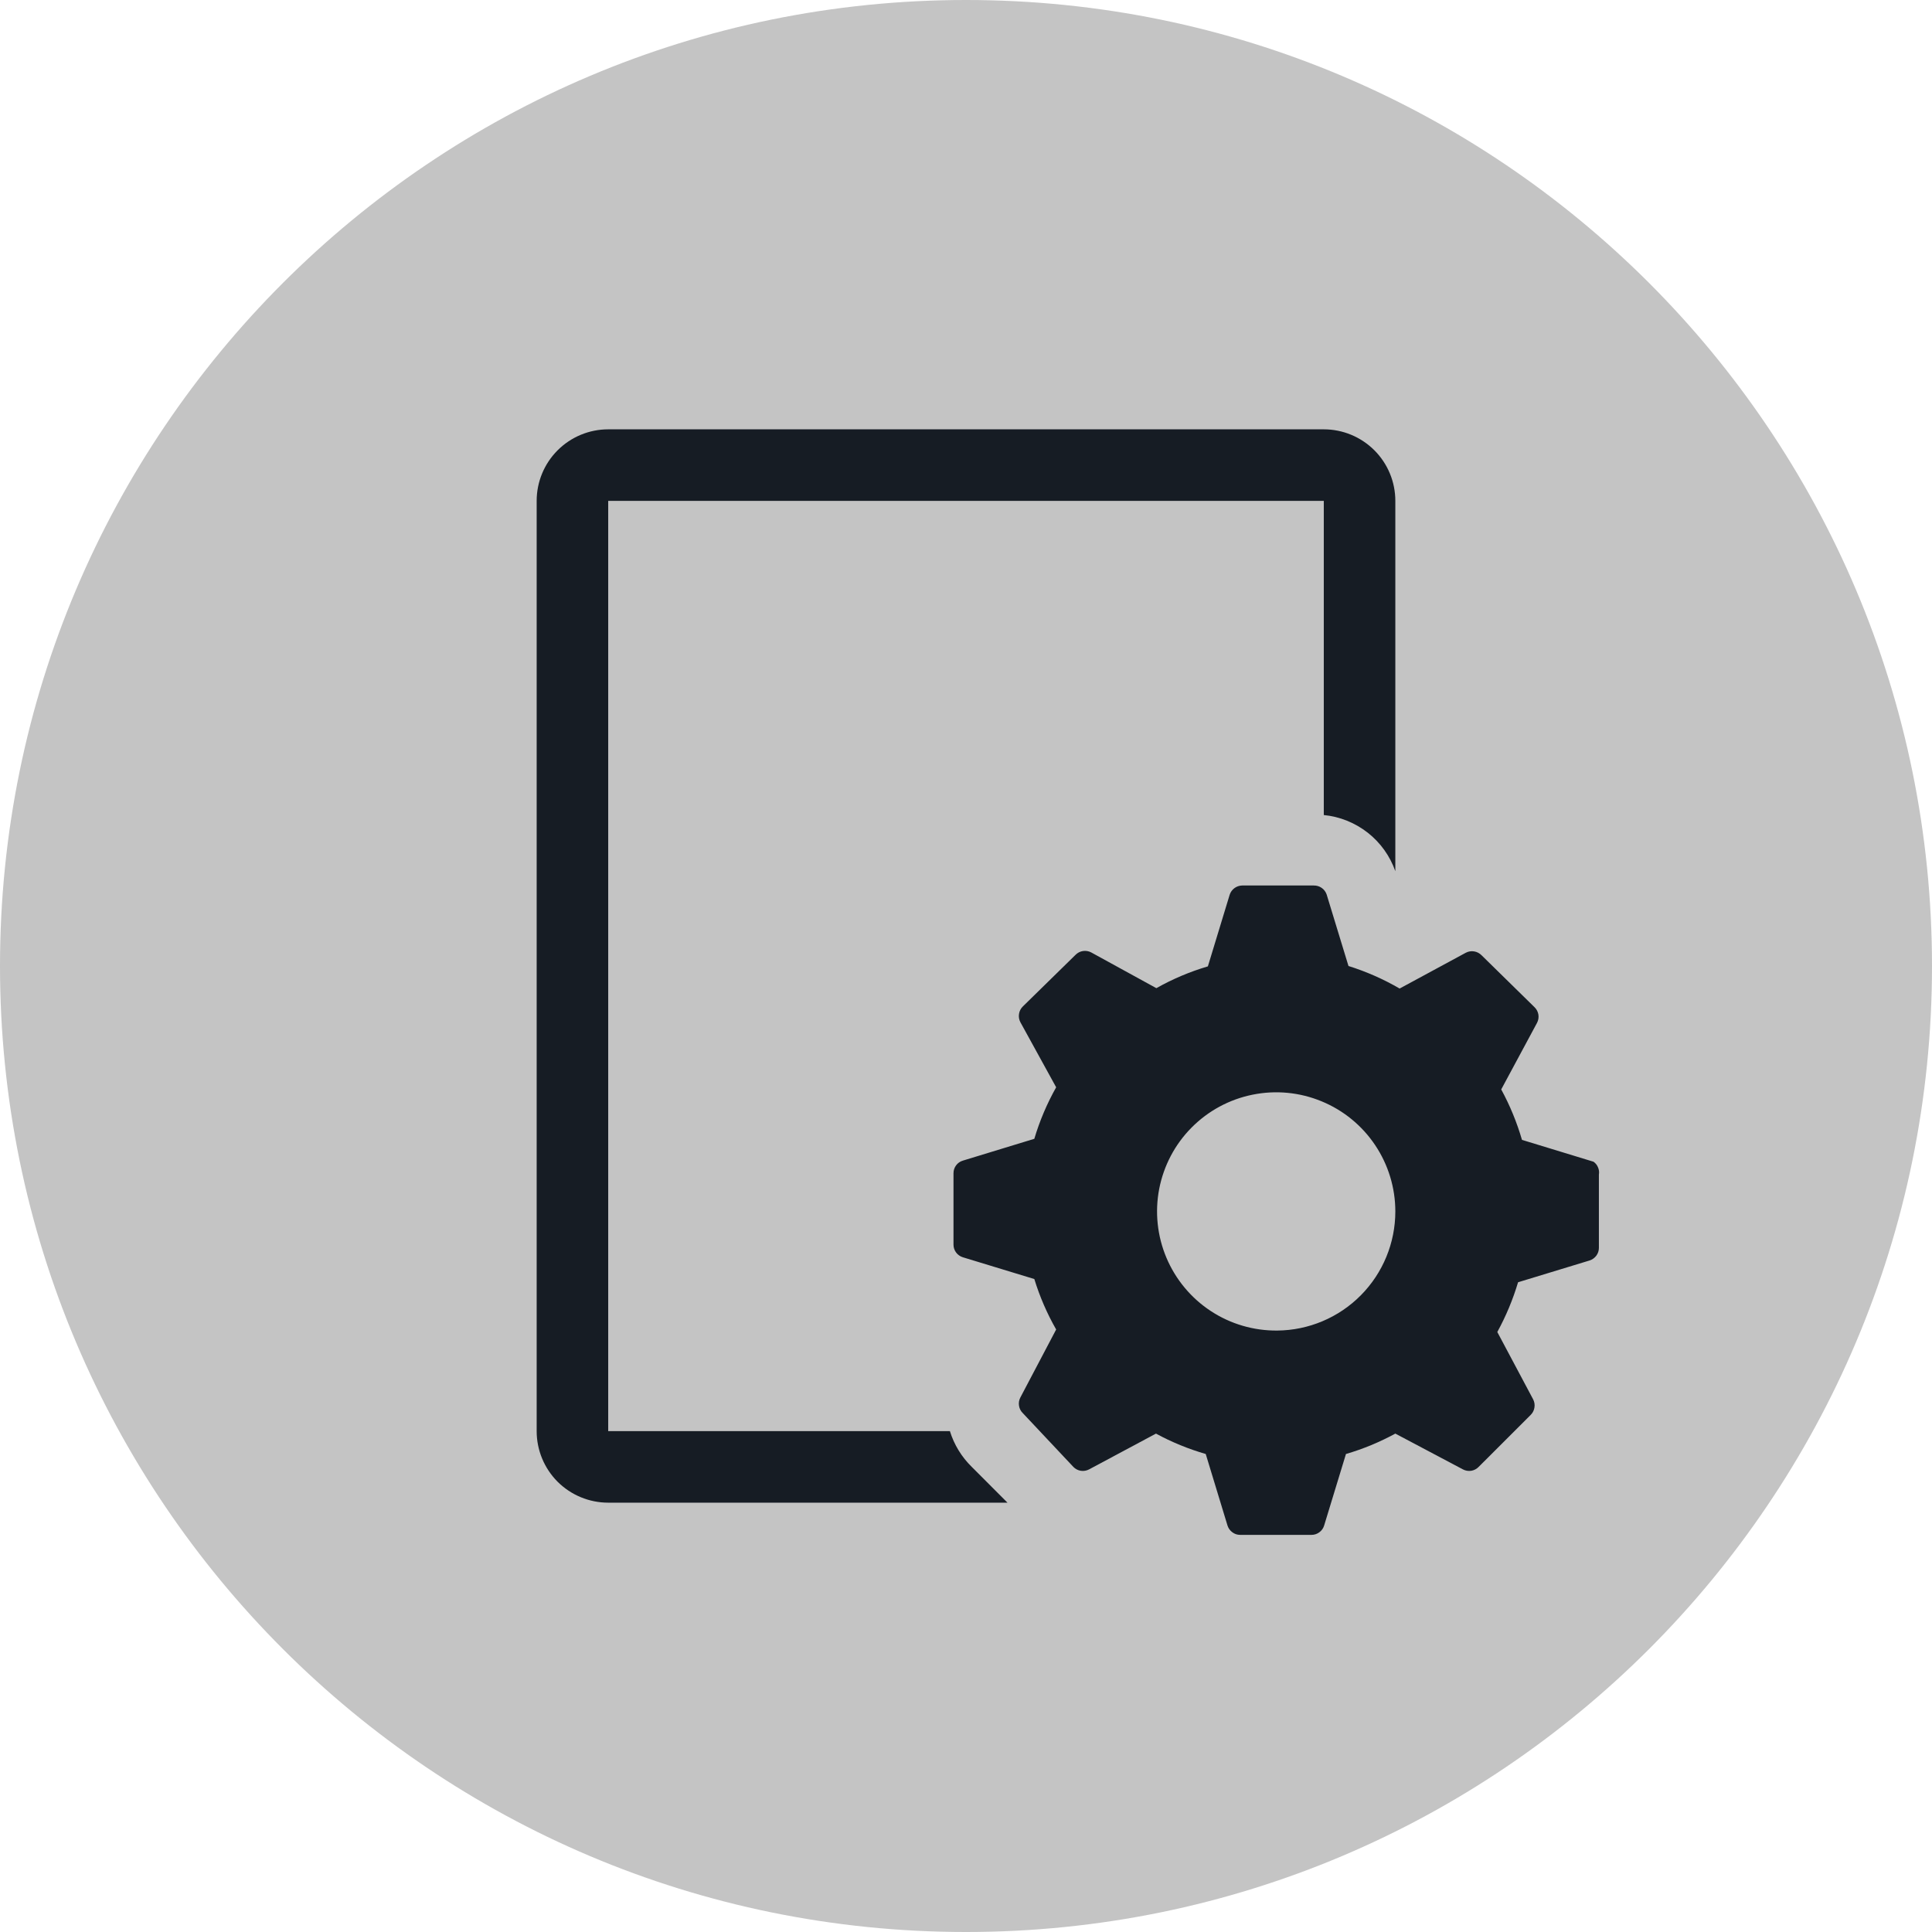
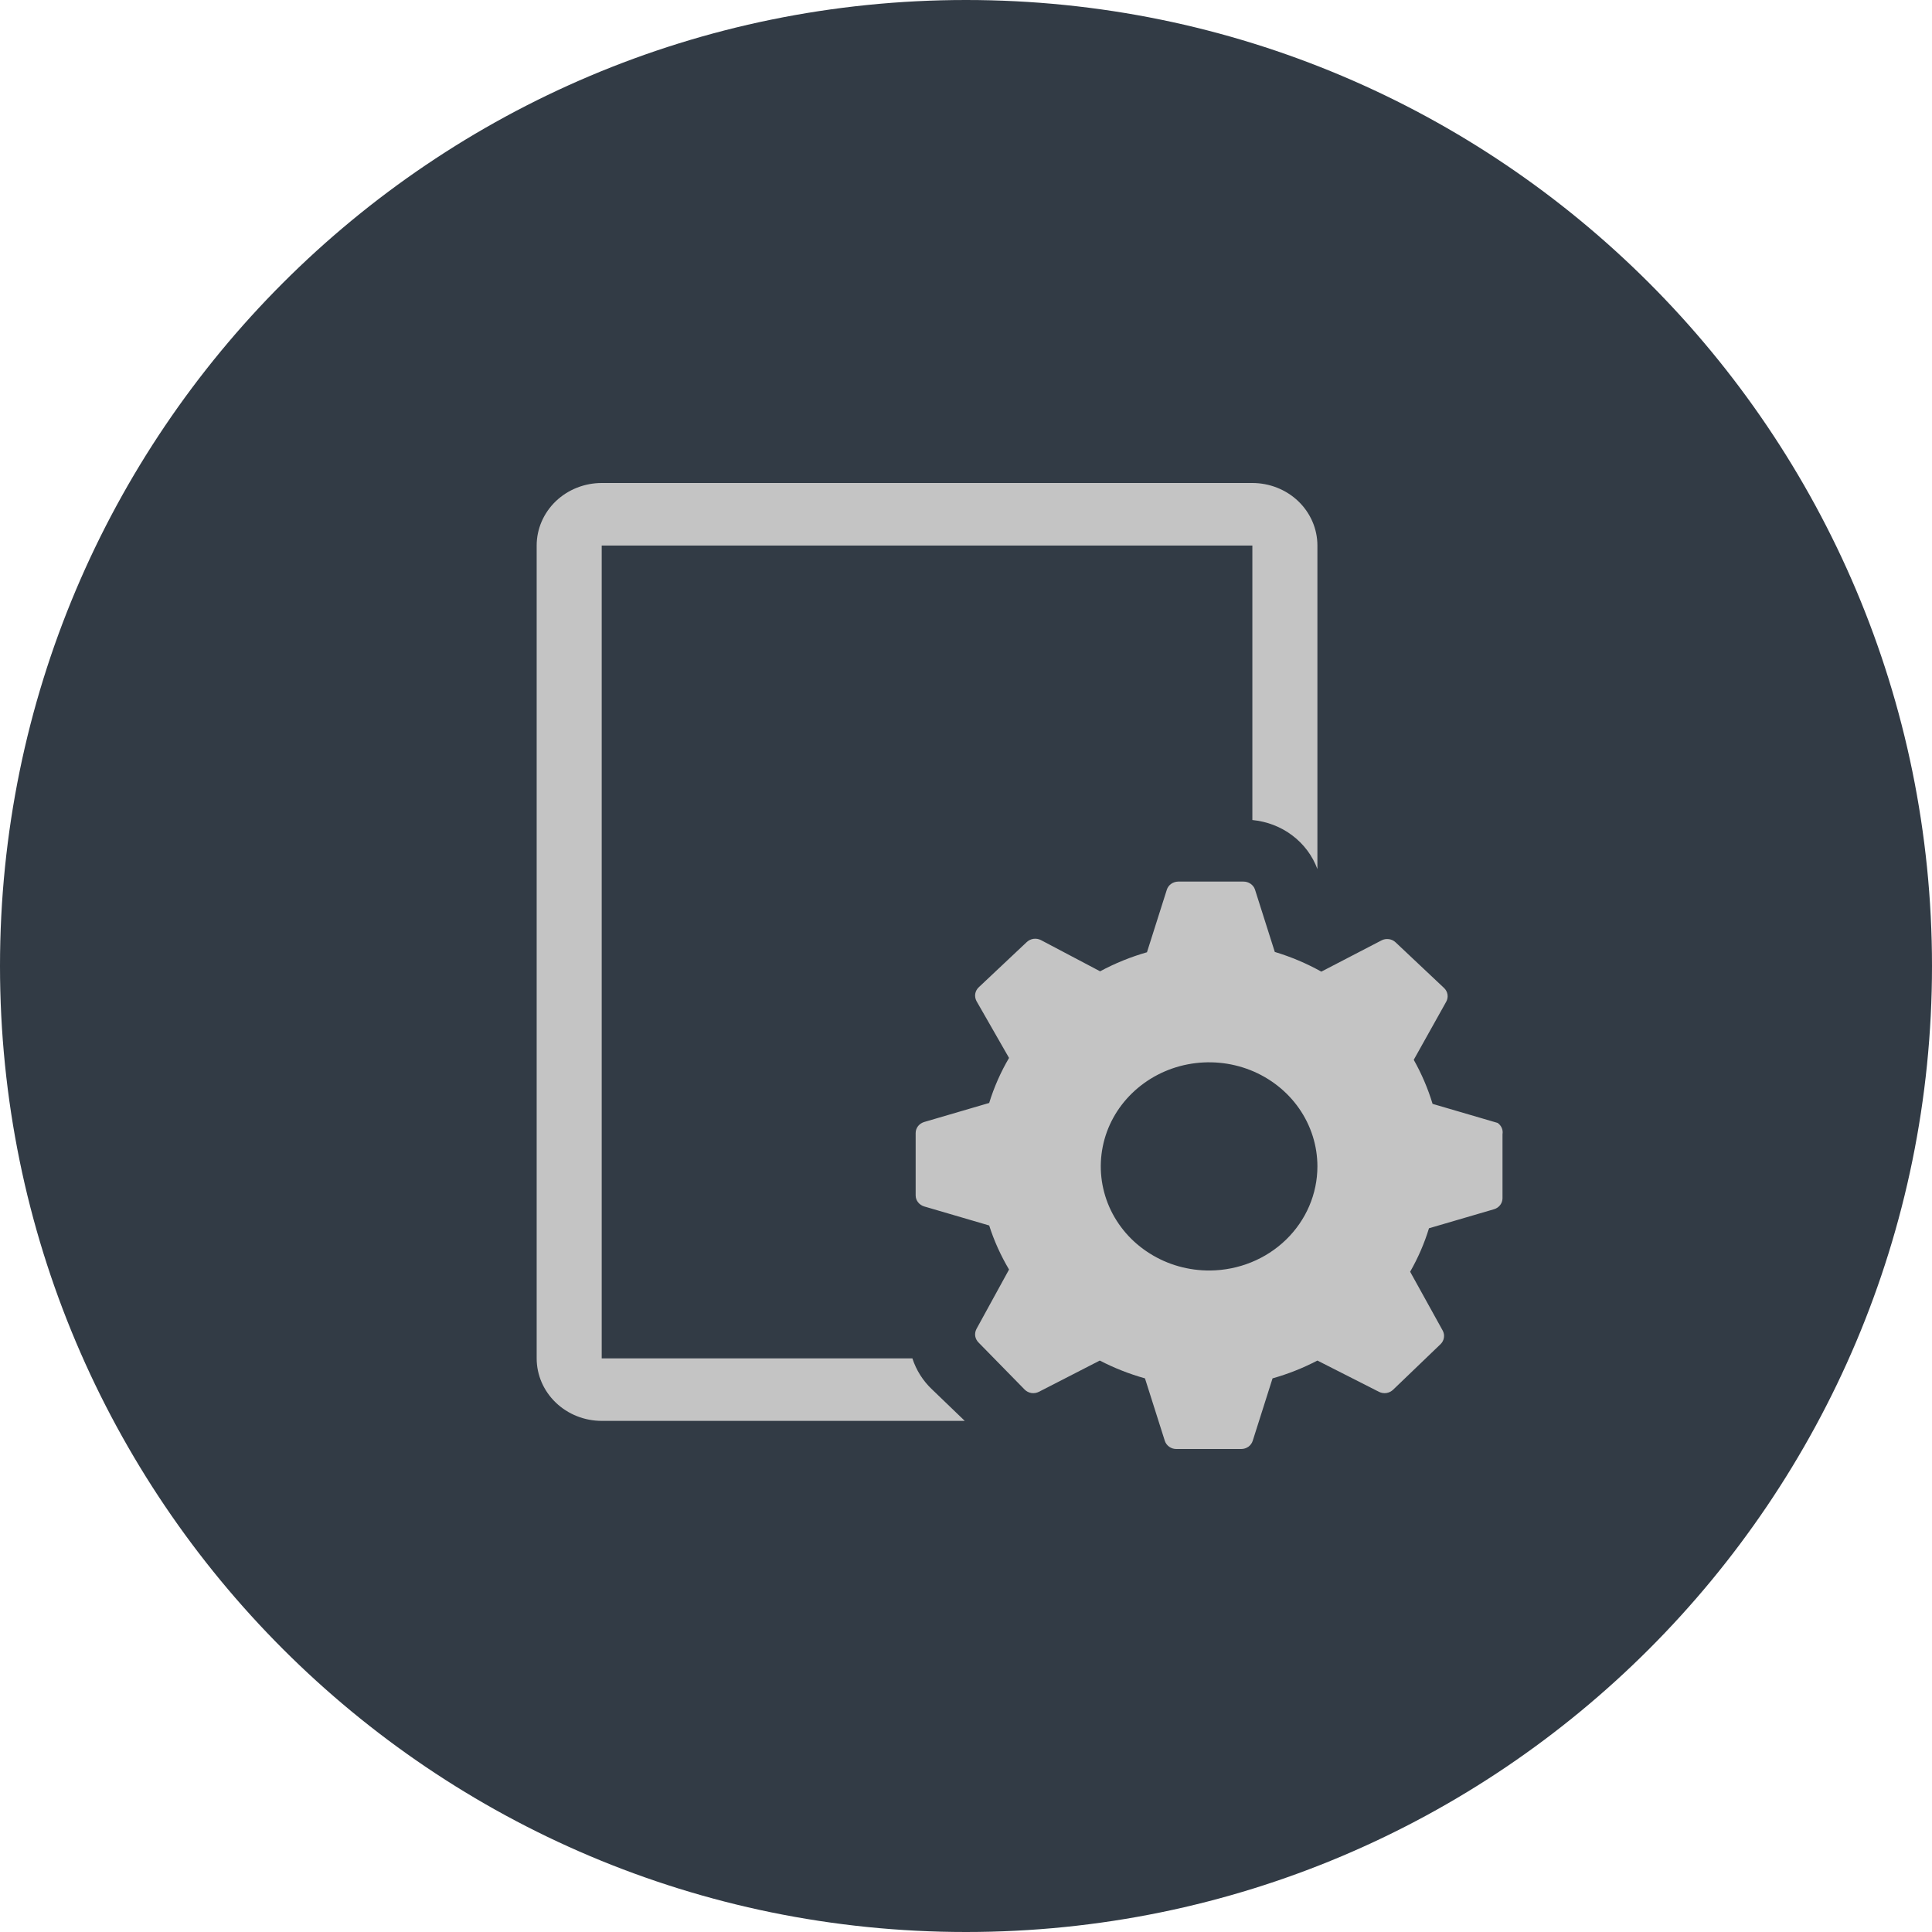
<svg xmlns="http://www.w3.org/2000/svg" width="36" height="36" viewBox="0 0 36 36" fill="none">
-   <circle cx="18" cy="18" r="18" fill="#C4C4C4" />
-   <path d="M17.7 26.667H11.333V9.333H24.667V15.187C24.965 15.216 25.249 15.331 25.486 15.516C25.722 15.701 25.9 15.95 26 16.233V9.333C26 8.98 25.86 8.641 25.61 8.391C25.359 8.14 25.02 8 24.667 8H11.333C10.98 8 10.641 8.14 10.39 8.391C10.14 8.641 10 8.98 10 9.333V26.667C10 27.02 10.14 27.359 10.39 27.61C10.641 27.86 10.98 28 11.333 28H18.773L18.107 27.333C17.918 27.148 17.778 26.919 17.7 26.667Z" fill="#161C24" />
-   <path d="M29.693 21.647L28.36 21.24C28.265 20.914 28.136 20.599 27.973 20.3L28.64 19.06C28.665 19.013 28.674 18.959 28.666 18.906C28.657 18.853 28.632 18.804 28.593 18.767L27.607 17.8C27.569 17.762 27.521 17.736 27.468 17.728C27.415 17.719 27.361 17.728 27.313 17.753L26.08 18.42C25.779 18.245 25.459 18.104 25.127 18L24.72 16.667C24.703 16.617 24.67 16.574 24.627 16.544C24.584 16.514 24.532 16.499 24.48 16.5H23.147C23.094 16.501 23.044 16.518 23.002 16.549C22.96 16.58 22.929 16.623 22.913 16.673L22.507 18.007C22.172 18.106 21.85 18.242 21.547 18.413L20.333 17.747C20.286 17.722 20.232 17.713 20.179 17.721C20.126 17.729 20.077 17.755 20.04 17.793L19.06 18.753C19.021 18.791 18.996 18.839 18.988 18.892C18.979 18.945 18.988 18.999 19.013 19.047L19.68 20.26C19.509 20.564 19.372 20.886 19.273 21.22L17.94 21.627C17.89 21.642 17.846 21.673 17.815 21.715C17.784 21.757 17.767 21.808 17.767 21.86V23.193C17.767 23.246 17.784 23.296 17.815 23.338C17.846 23.38 17.89 23.411 17.94 23.427L19.273 23.833C19.374 24.161 19.51 24.476 19.68 24.773L19.013 26.04C18.988 26.087 18.979 26.142 18.988 26.195C18.996 26.247 19.021 26.296 19.06 26.333L20 27.333C20.037 27.372 20.086 27.397 20.139 27.406C20.192 27.414 20.246 27.405 20.293 27.38L21.54 26.713C21.834 26.873 22.145 27 22.467 27.093L22.873 28.427C22.889 28.477 22.92 28.52 22.962 28.551C23.004 28.583 23.054 28.6 23.107 28.6H24.44C24.492 28.6 24.543 28.583 24.585 28.551C24.627 28.52 24.658 28.477 24.673 28.427L25.08 27.093C25.399 27 25.708 26.872 26 26.713L27.26 27.38C27.307 27.405 27.361 27.414 27.414 27.406C27.467 27.397 27.516 27.372 27.553 27.333L28.52 26.367C28.558 26.33 28.584 26.281 28.592 26.228C28.601 26.175 28.592 26.121 28.567 26.073L27.9 24.82C28.061 24.526 28.191 24.215 28.287 23.893L29.62 23.487C29.67 23.471 29.713 23.44 29.745 23.398C29.776 23.356 29.793 23.306 29.793 23.253V21.887C29.801 21.841 29.795 21.795 29.777 21.753C29.76 21.71 29.731 21.674 29.693 21.647ZM23.8 24.793C23.36 24.797 22.929 24.671 22.561 24.429C22.194 24.188 21.906 23.842 21.735 23.437C21.564 23.032 21.517 22.585 21.6 22.153C21.684 21.721 21.893 21.323 22.203 21.011C22.513 20.698 22.908 20.485 23.339 20.398C23.771 20.31 24.218 20.353 24.625 20.521C25.032 20.688 25.38 20.973 25.624 21.338C25.869 21.703 26 22.134 26 22.573C26 23.159 25.769 23.72 25.357 24.136C24.945 24.552 24.385 24.788 23.8 24.793Z" fill="#161C24" />
+   <circle cx="18" cy="18" r="18" fill="#323B45" />
+   <path d="M17.001 25.311H11.212V10.165H23.336V15.28C23.607 15.306 23.866 15.405 24.08 15.567C24.295 15.729 24.457 15.947 24.548 16.194V10.165C24.548 9.856 24.42 9.56 24.193 9.341C23.966 9.123 23.657 9 23.336 9H11.212C10.891 9 10.582 9.123 10.355 9.341C10.128 9.56 10 9.856 10 10.165V25.311C10 25.62 10.128 25.916 10.355 26.134C10.582 26.353 10.891 26.476 11.212 26.476H17.977L17.371 25.893C17.199 25.732 17.072 25.531 17.001 25.311Z" fill="#C4C4C4" />
+   <path d="M27.906 20.924L26.694 20.569C26.608 20.284 26.49 20.009 26.343 19.748L26.949 18.664C26.971 18.623 26.98 18.576 26.972 18.529C26.964 18.483 26.941 18.44 26.906 18.408L26.009 17.563C25.975 17.529 25.931 17.507 25.883 17.5C25.835 17.493 25.785 17.5 25.742 17.523L24.621 18.105C24.347 17.952 24.056 17.829 23.754 17.738L23.384 16.573C23.369 16.529 23.339 16.492 23.3 16.466C23.261 16.44 23.214 16.426 23.166 16.427H21.954C21.906 16.428 21.86 16.443 21.822 16.47C21.784 16.497 21.756 16.535 21.742 16.579L21.372 17.744C21.068 17.831 20.775 17.95 20.499 18.099L19.396 17.517C19.353 17.495 19.303 17.487 19.255 17.494C19.207 17.502 19.163 17.524 19.129 17.557L18.238 18.396C18.203 18.429 18.18 18.471 18.172 18.518C18.165 18.564 18.173 18.611 18.195 18.653L18.802 19.713C18.646 19.978 18.522 20.26 18.432 20.552L17.22 20.907C17.174 20.921 17.135 20.948 17.106 20.984C17.078 21.021 17.062 21.065 17.062 21.111V22.276C17.062 22.322 17.078 22.366 17.106 22.402C17.135 22.439 17.174 22.466 17.22 22.48L18.432 22.835C18.523 23.121 18.648 23.396 18.802 23.656L18.195 24.763C18.173 24.805 18.165 24.852 18.172 24.898C18.18 24.944 18.203 24.987 18.238 25.02L19.093 25.893C19.127 25.927 19.171 25.949 19.219 25.957C19.267 25.964 19.316 25.956 19.359 25.934L20.493 25.352C20.761 25.491 21.043 25.602 21.335 25.684L21.705 26.849C21.719 26.892 21.747 26.93 21.786 26.958C21.824 26.985 21.87 27 21.917 27H23.13C23.177 27 23.223 26.985 23.262 26.958C23.3 26.93 23.328 26.892 23.342 26.849L23.712 25.684C24.002 25.602 24.282 25.491 24.548 25.352L25.694 25.934C25.737 25.956 25.786 25.964 25.834 25.957C25.883 25.949 25.927 25.927 25.961 25.893L26.84 25.049C26.875 25.016 26.898 24.974 26.905 24.927C26.913 24.881 26.905 24.834 26.882 24.792L26.276 23.697C26.423 23.44 26.541 23.169 26.627 22.887L27.84 22.532C27.885 22.519 27.925 22.491 27.953 22.455C27.981 22.418 27.997 22.374 27.997 22.328V21.134C28.004 21.095 27.999 21.054 27.983 21.017C27.967 20.98 27.94 20.948 27.906 20.924ZM22.548 23.674C22.148 23.677 21.756 23.567 21.422 23.355C21.087 23.145 20.826 22.843 20.67 22.489C20.515 22.134 20.472 21.744 20.548 21.366C20.623 20.989 20.814 20.642 21.096 20.369C21.378 20.096 21.737 19.909 22.129 19.833C22.521 19.757 22.928 19.794 23.298 19.94C23.668 20.087 23.984 20.335 24.207 20.655C24.429 20.974 24.548 21.35 24.548 21.734C24.548 22.246 24.338 22.736 23.963 23.1C23.589 23.463 23.08 23.669 22.548 23.674Z" fill="#C4C4C4" />
</svg>
